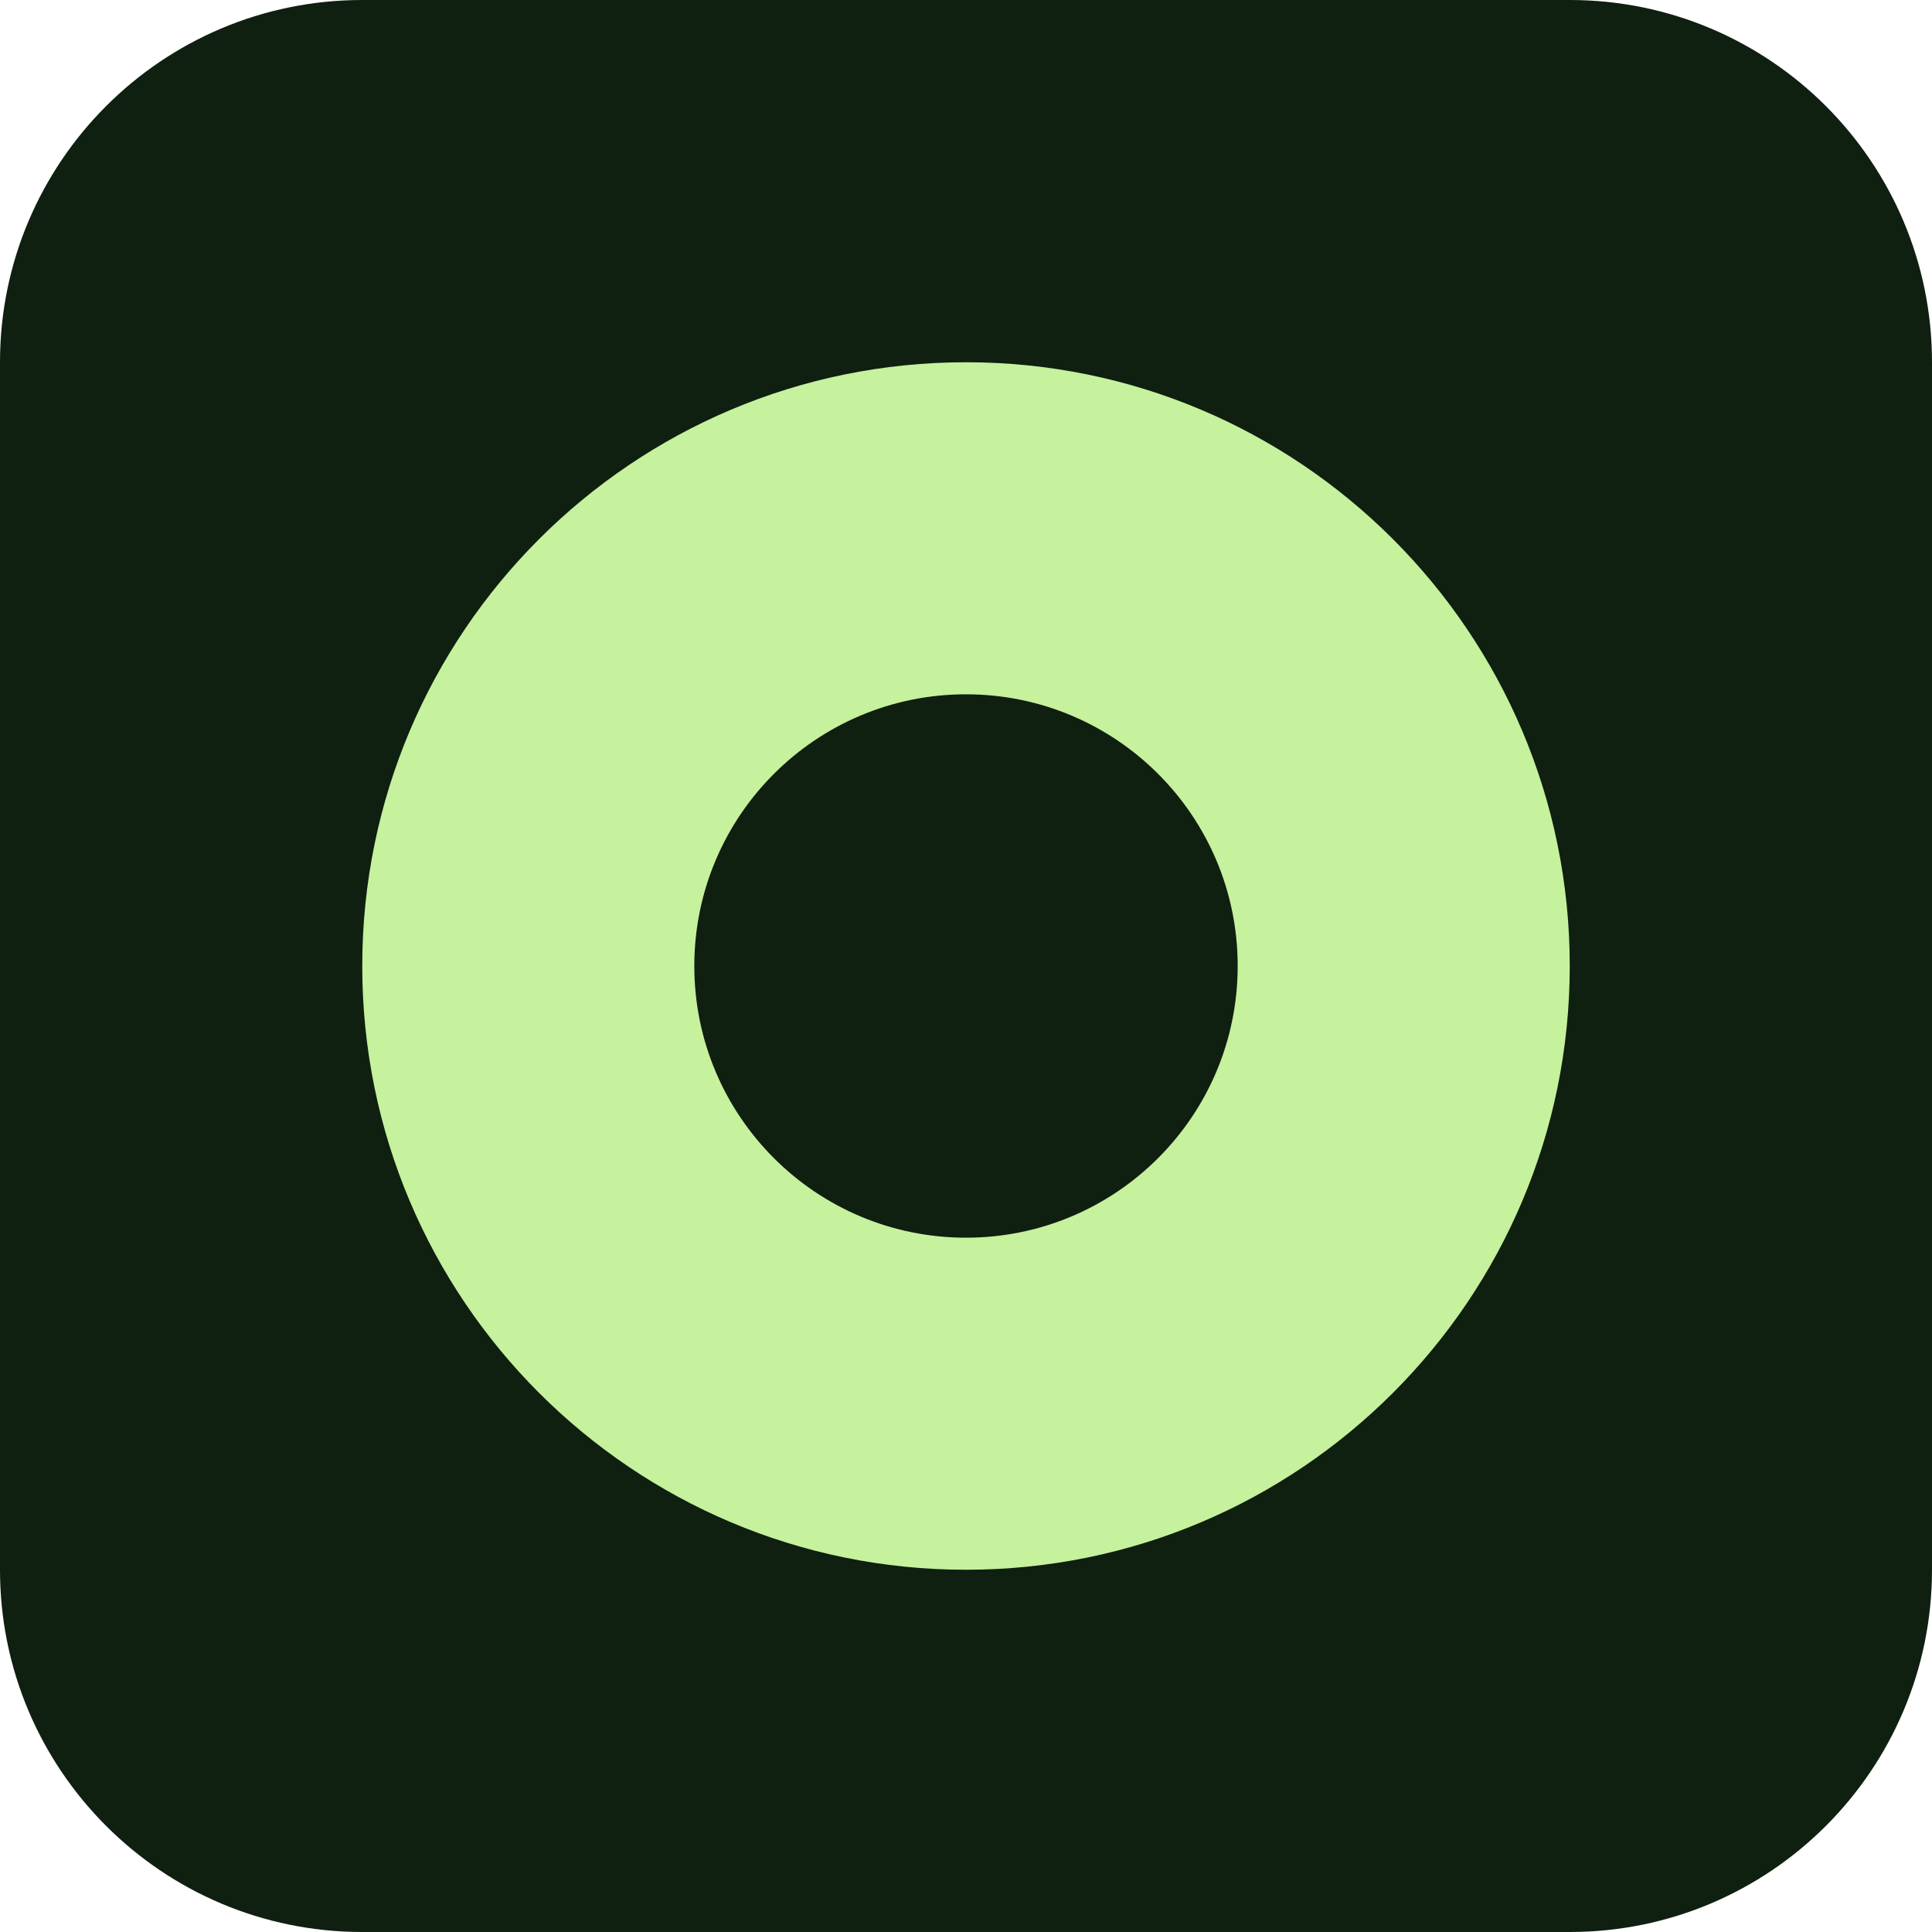
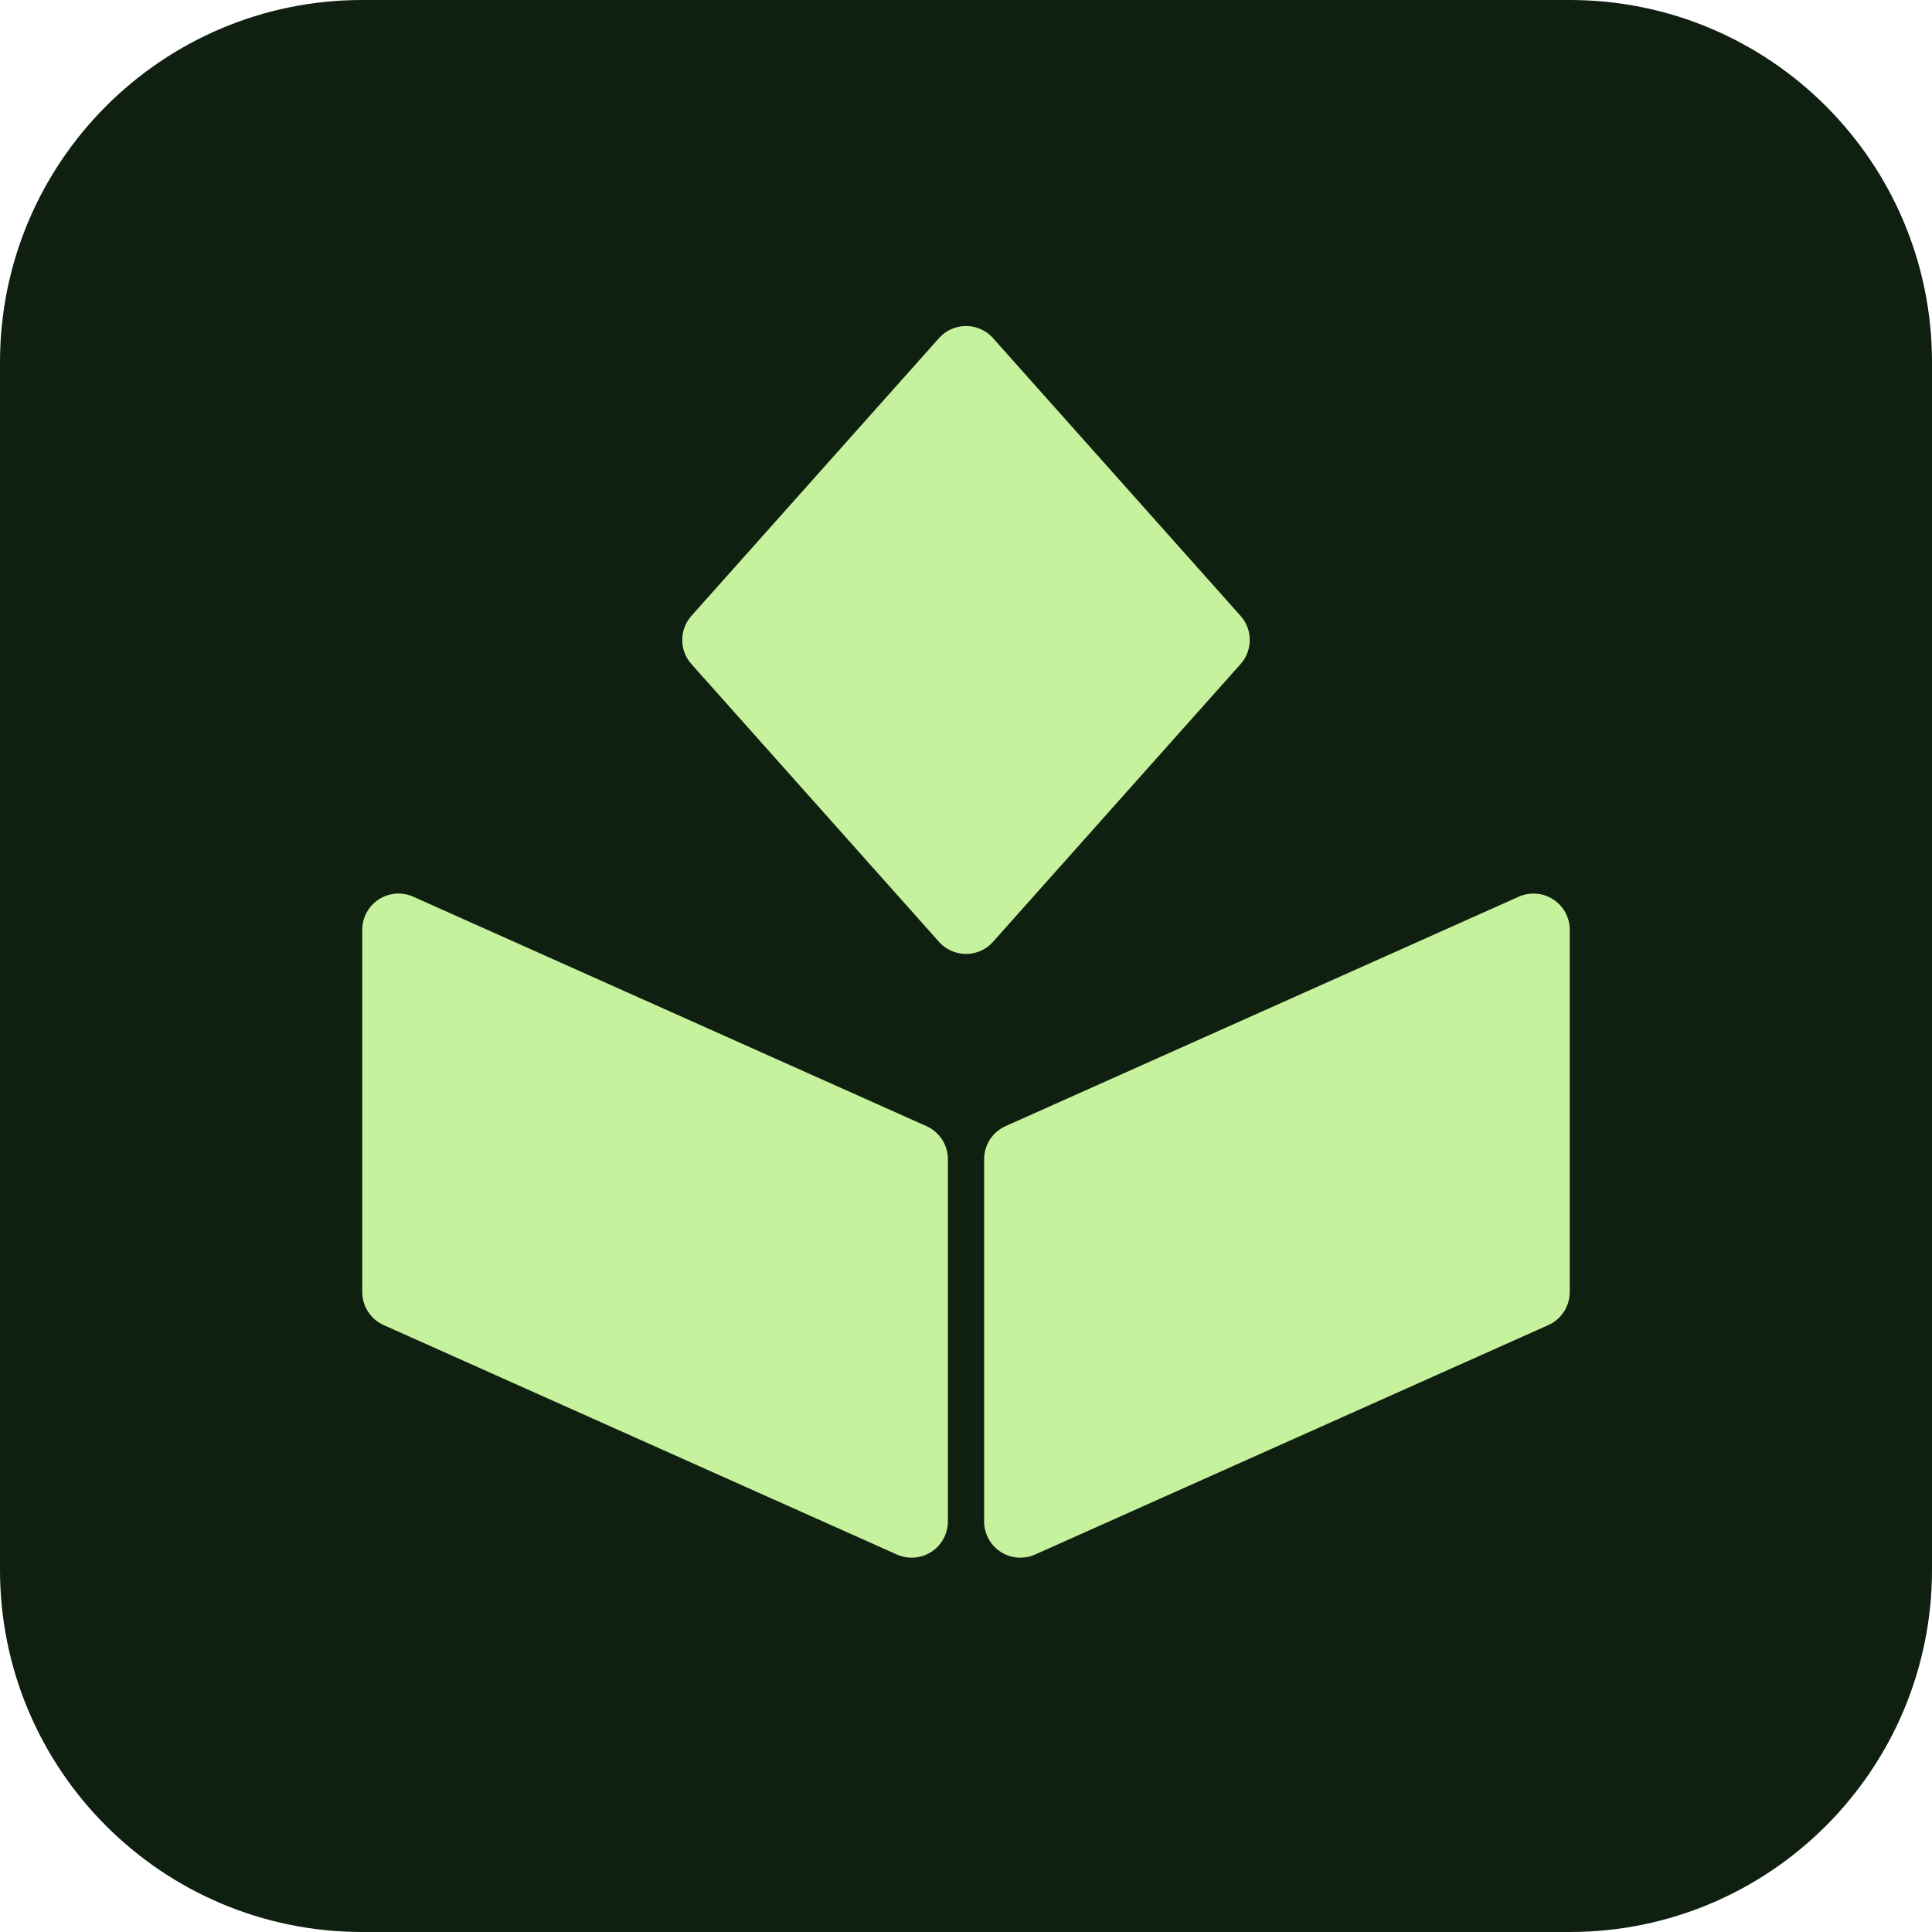
<svg xmlns="http://www.w3.org/2000/svg" viewBox="0 0 32 32">
  <rect width="32" height="32" rx="6" fill="#0f1f10" />
-   <path fill="#c6f19d" fill-rule="evenodd" d="M16 6a10 10 0 1 1 0 20 10 10 0 0 1 0-20zm0 5.5a4.5 4.5 0 1 0 0 9 4.5 4.5 0 0 0 0-9z" />
+   <g transform="translate(4 4)" fill="#c6f19d" stroke="#c6f19d" stroke-width="1.2" stroke-linejoin="round">
+     <path d="M12 2L16.1 6.6L12 11.2L7.9 6.6Z" />
+     <path d="M2.6 11.4L11.1 15.2L11.1 21.2L2.6 17.4Z" />
+     <path d="M21.4 11.4L12.9 15.2L12.9 21.2L21.4 17.4Z" />
+   </g>
</svg>
